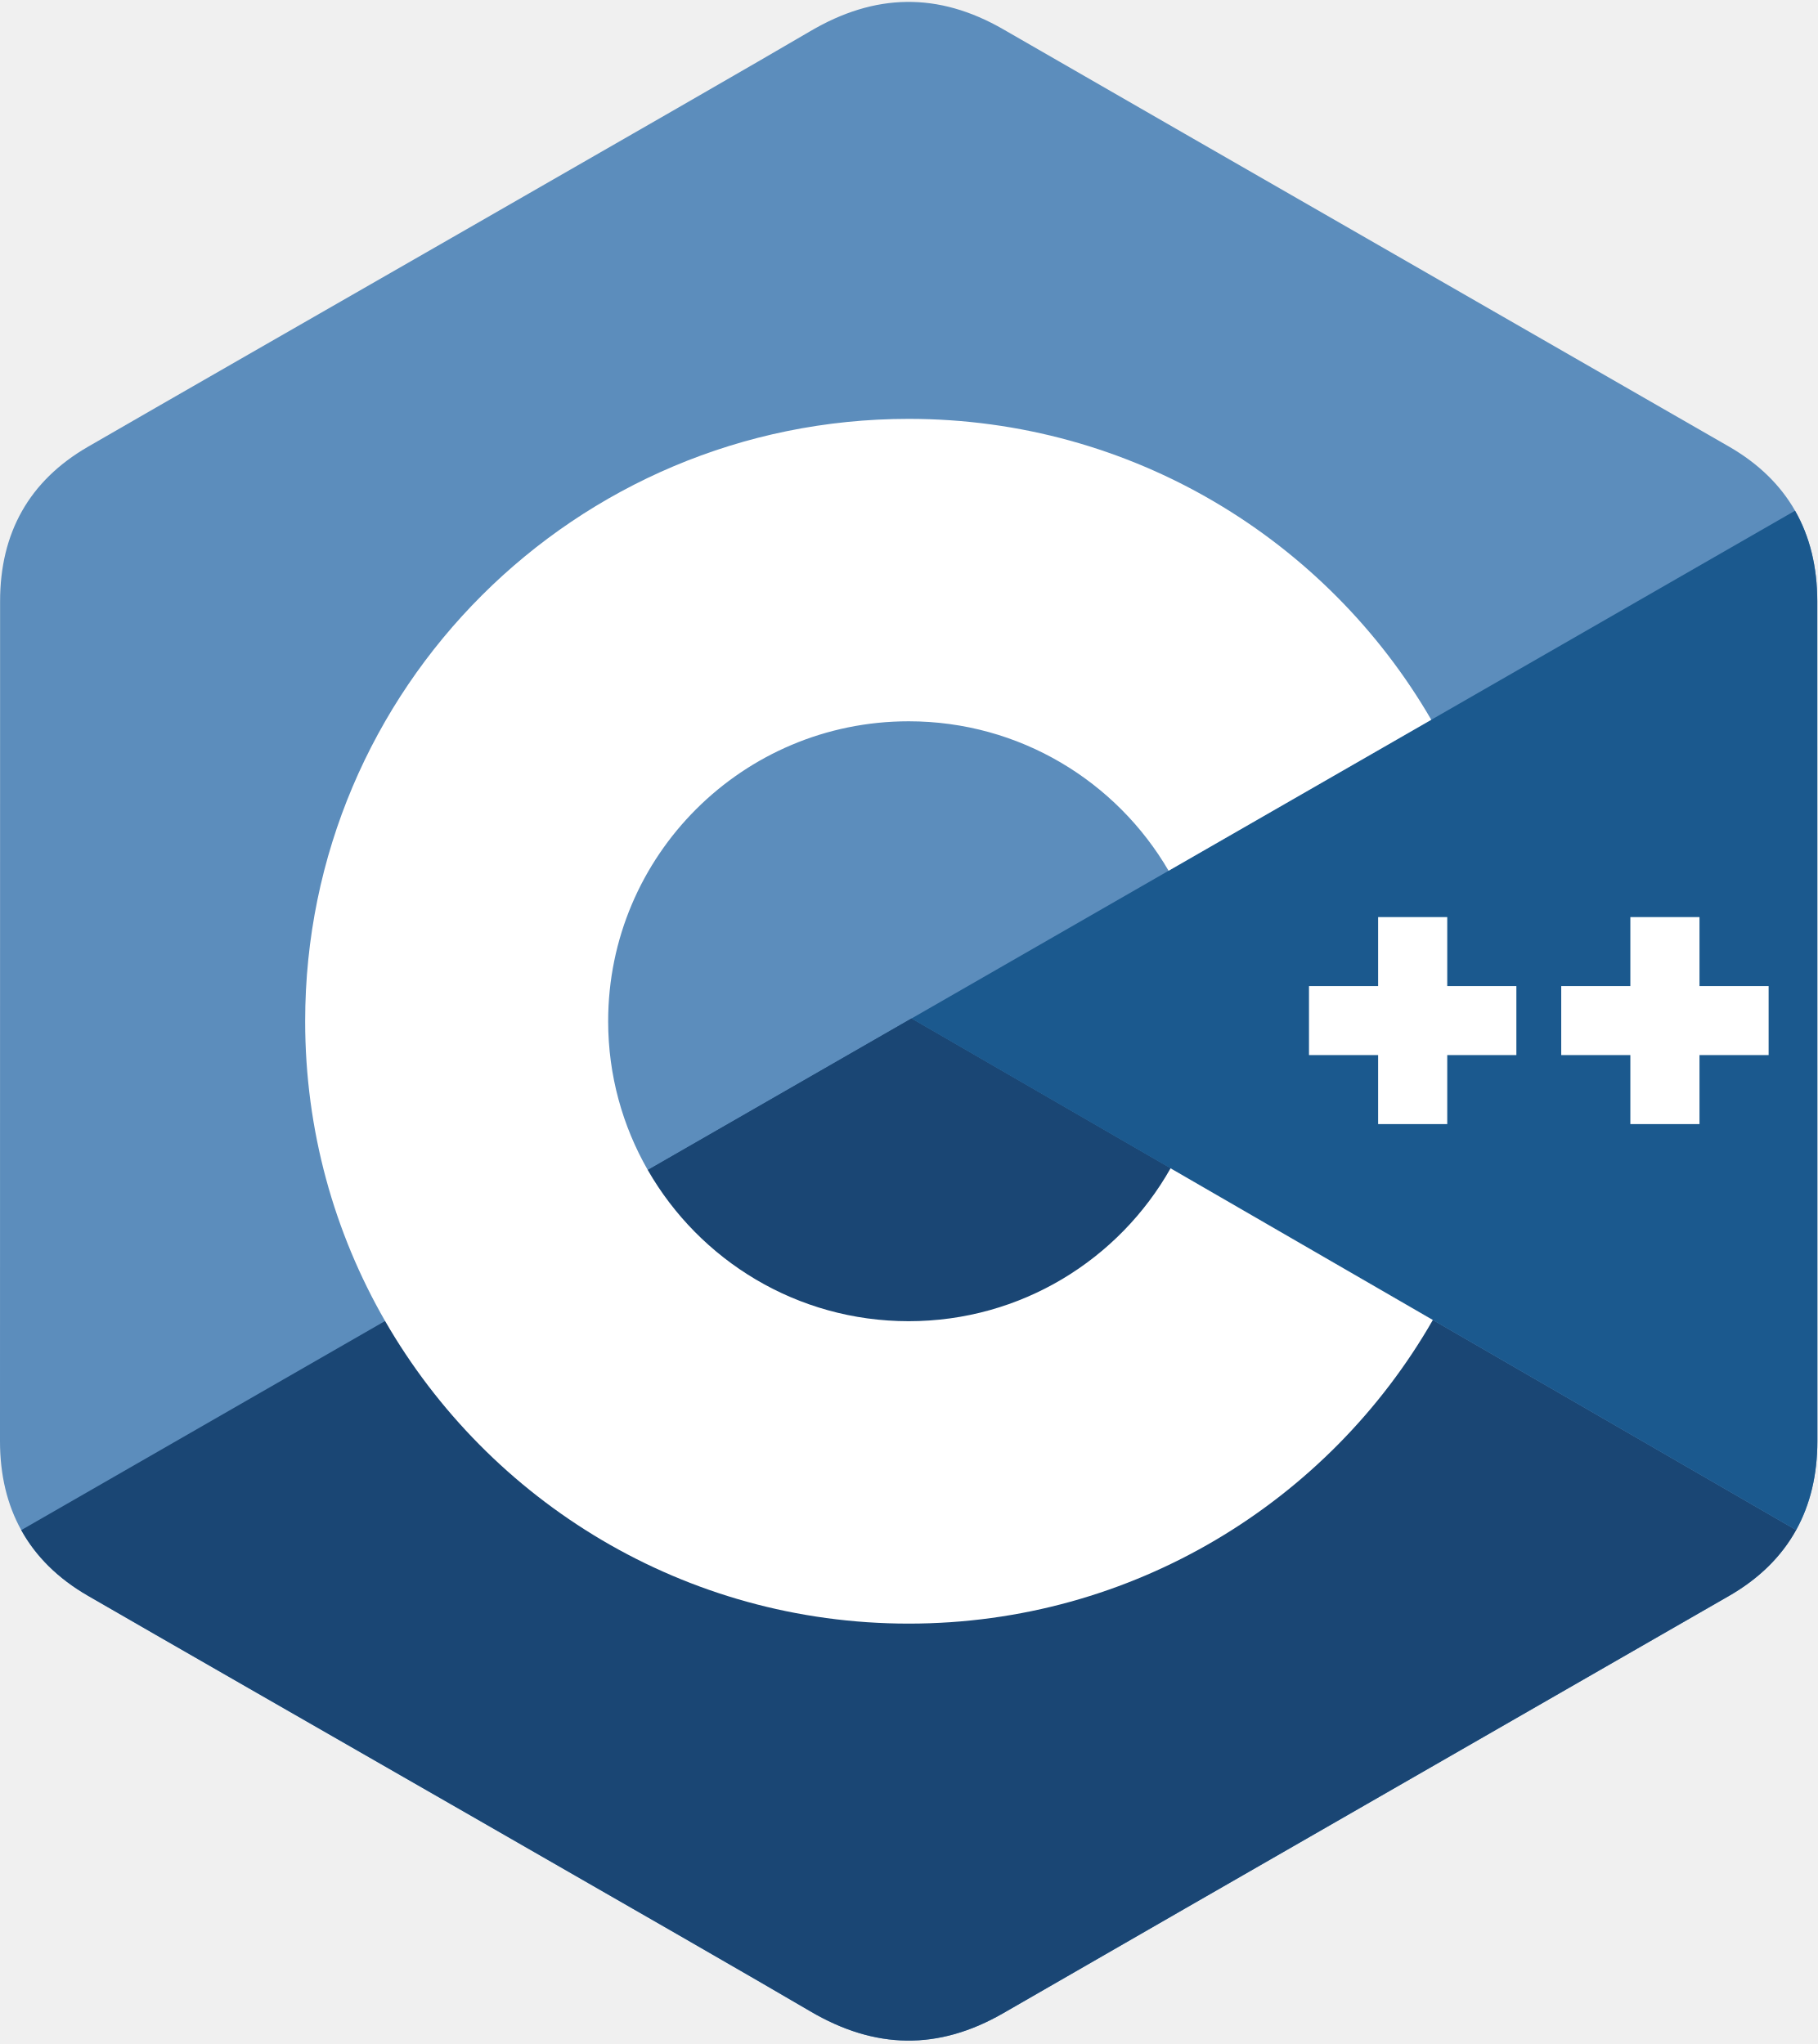
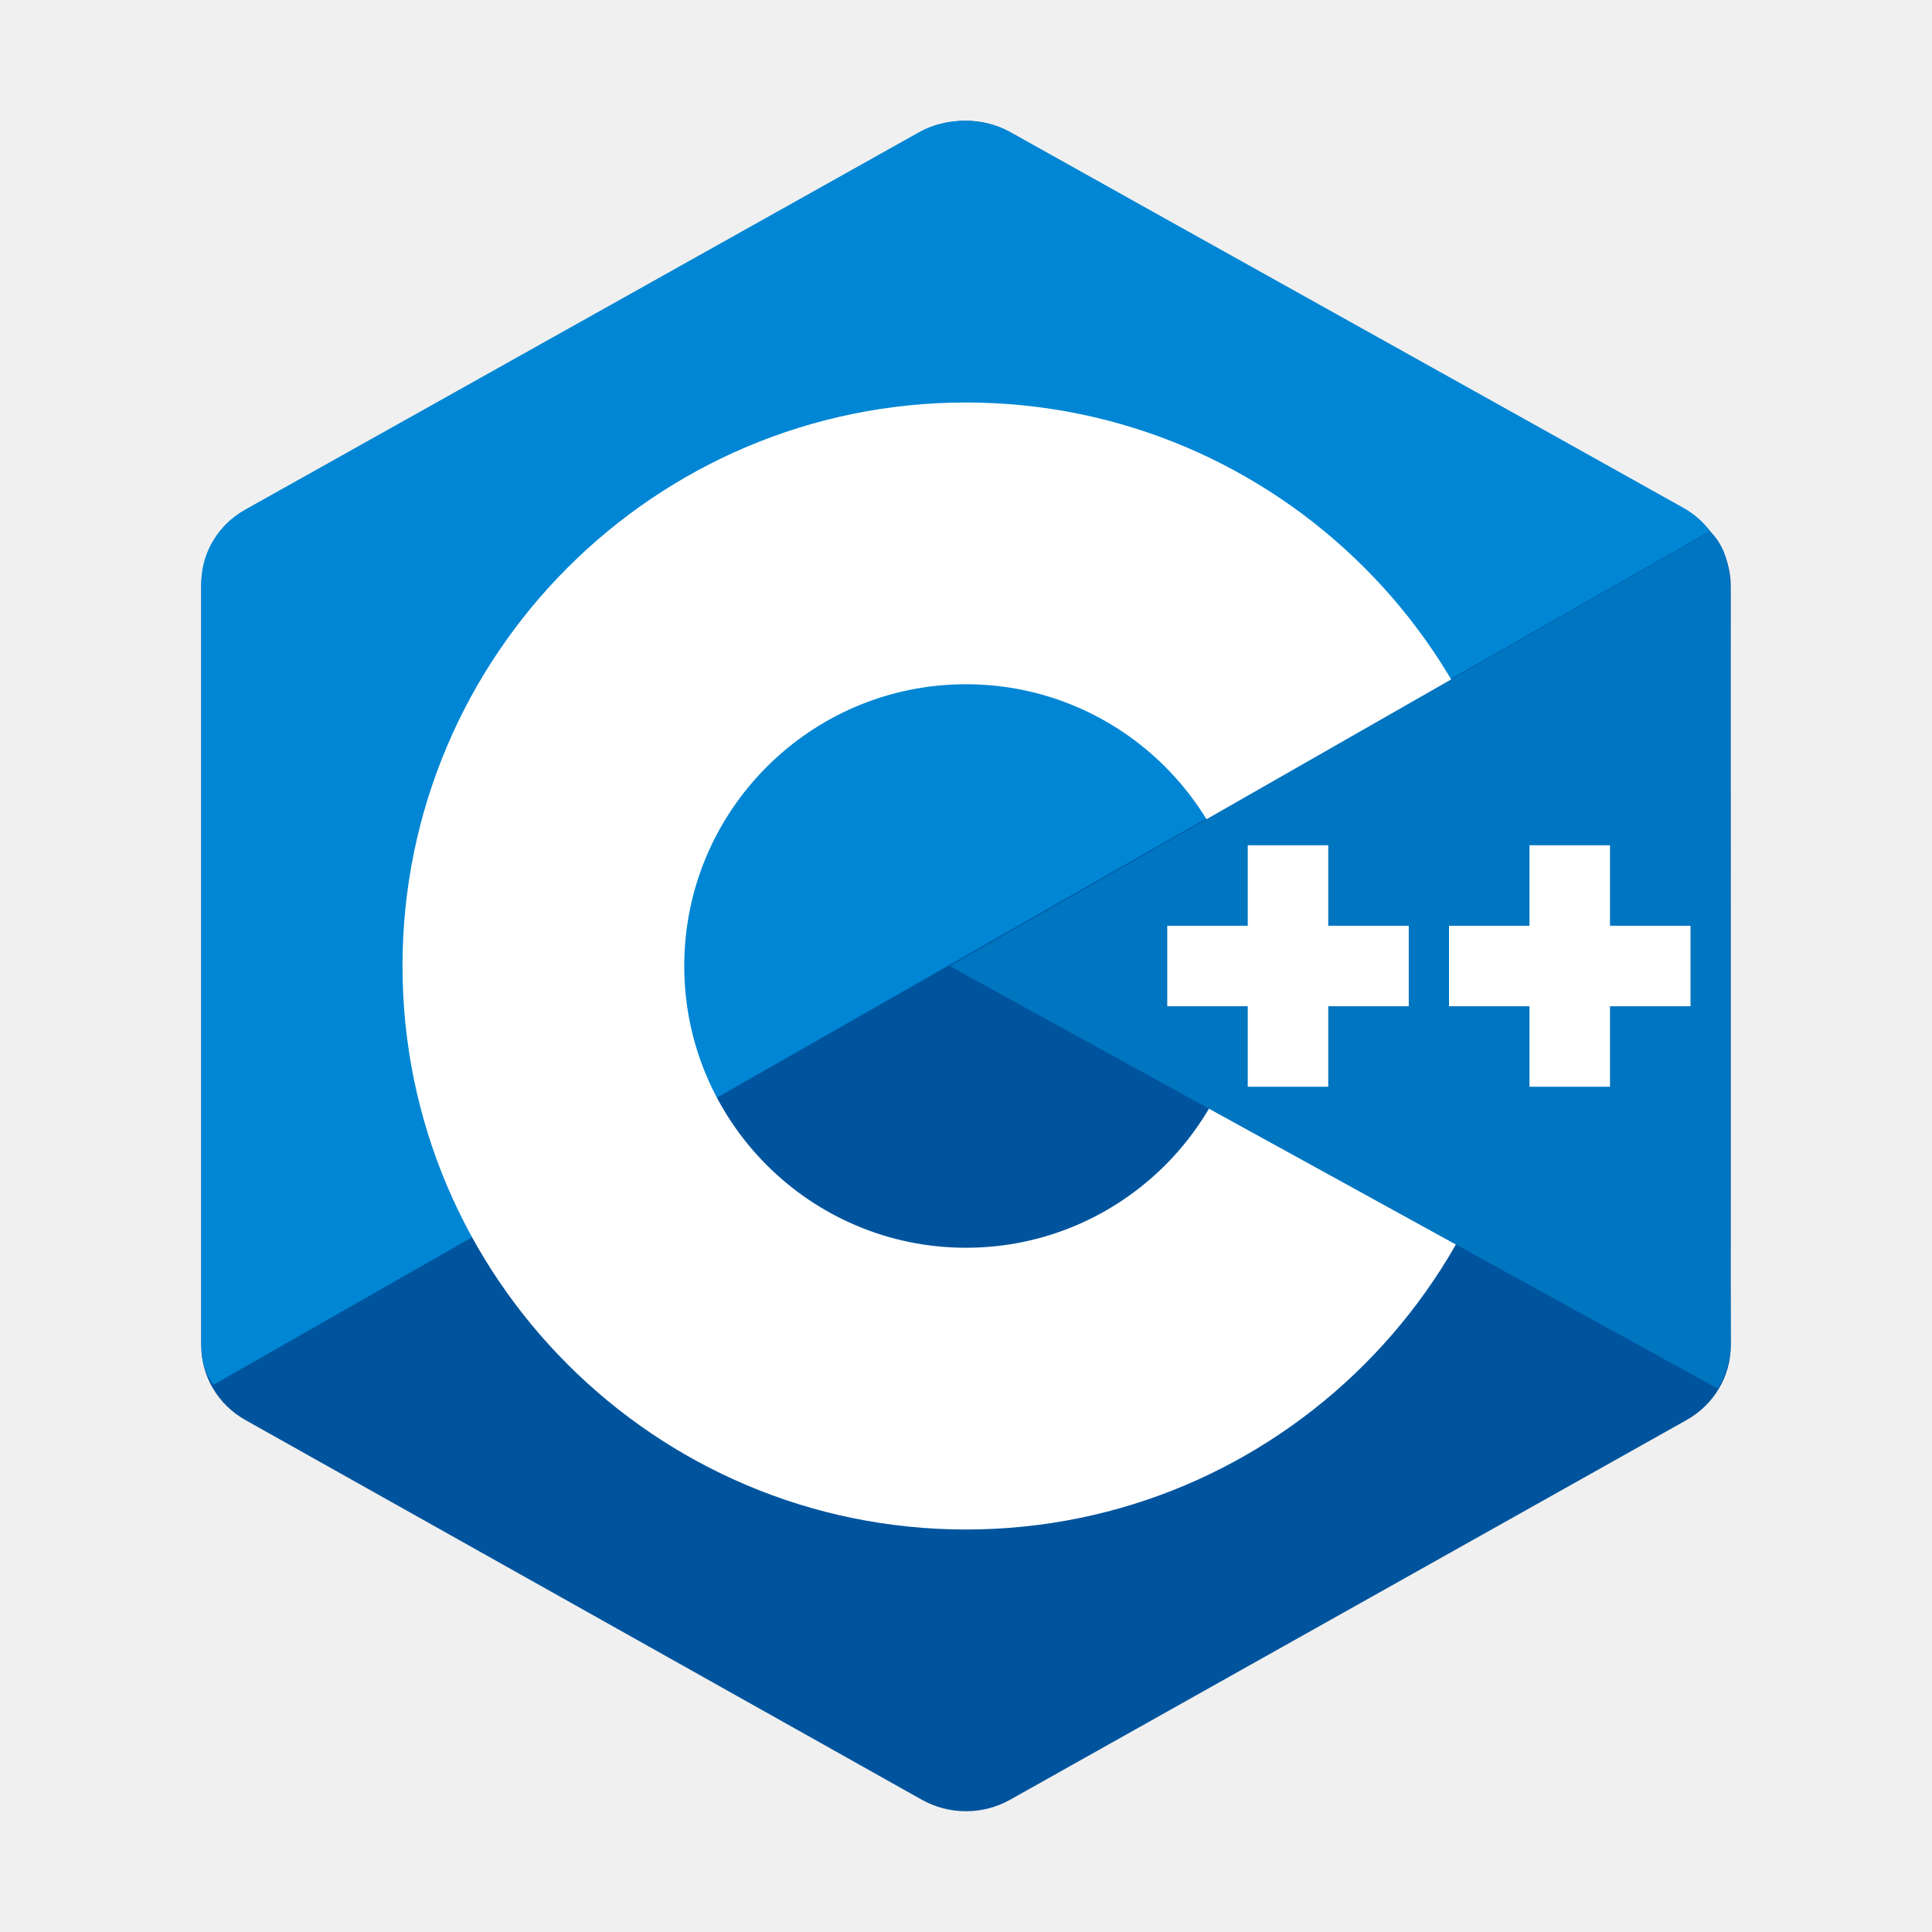
- <svg xmlns="http://www.w3.org/2000/svg" width="256" height="288" viewBox="0 0 256 288" fill="none">
-   <g clip-path="url(#clip0)">
-     <path d="M255.987 84.72C255.985 79.89 254.95 75.622 252.858 71.959C250.803 68.357 247.724 65.338 243.596 62.951C209.515 43.332 175.401 23.773 141.332 4.134C132.147 -1.16 123.241 -0.967 114.124 4.403C100.559 12.39 32.643 51.237 12.405 62.94C4.071 67.757 0.015 75.129 0.013 84.711C0 124.166 0.013 163.62 0 203.076C0.002 207.8 0.993 211.985 2.993 215.593C5.049 219.304 8.17 222.406 12.394 224.847C32.633 236.55 100.558 275.394 114.12 283.383C123.241 288.756 132.147 288.948 141.335 283.652C175.405 264.012 209.521 244.454 243.607 224.835C247.831 222.395 250.952 219.291 253.008 215.583C255.005 211.975 255.998 207.79 256 203.065C256 203.065 256 124.176 255.987 84.72Z" fill="#5C8DBC" />
-     <path d="M128.391 143.509L2.992 215.593C5.049 219.304 8.17 222.406 12.393 224.847C32.633 236.55 100.557 275.394 114.12 283.383C123.241 288.756 132.146 288.948 141.334 283.652C175.405 264.012 209.52 244.454 243.606 224.835C247.83 222.395 250.951 219.291 253.007 215.583L128.391 143.509Z" fill="#1A4674" />
-     <path d="M91.25 164.861C98.547 177.579 112.264 186.157 128 186.157C143.833 186.157 157.628 177.47 164.888 164.616L128.392 143.509L91.25 164.861Z" fill="#1A4674" />
-     <path d="M255.988 84.72C255.986 79.89 254.951 75.622 252.859 71.959L128.393 143.509L253.009 215.583C255.006 211.975 255.999 207.79 256.001 203.065C256.001 203.065 256.001 124.176 255.988 84.72Z" fill="#1B598E" />
-     <path d="M249.135 148.661H239.397V158.385H229.657V148.661H219.92V138.94H229.657V129.218H239.397V138.94H249.135V148.661Z" fill="white" />
-     <path d="M213.601 148.661H203.864V158.385H194.127V148.661H184.389V138.94H194.127V129.218H203.864V138.94H213.601V148.661Z" fill="white" />
-     <path d="M164.888 164.616C157.629 177.47 143.833 186.157 128 186.157C112.264 186.157 98.547 177.579 91.25 164.861C87.705 158.681 85.667 151.526 85.667 143.893C85.667 120.552 104.621 101.63 128 101.63C143.635 101.63 157.28 110.101 164.613 122.689L201.614 101.417C186.907 76.071 159.449 59.019 128 59.019C81.047 59.019 42.986 97.019 42.986 143.893C42.986 159.271 47.084 173.692 54.246 186.131C68.916 211.611 96.452 228.768 128 228.768C159.607 228.768 187.186 211.542 201.835 185.987L164.888 164.616Z" fill="white" />
-   </g>
-   <defs>
-     <clipPath id="clip0">
-       <rect width="256" height="288" fill="white" />
-     </clipPath>
-   </defs>
+ <svg xmlns="http://www.w3.org/2000/svg" x="0px" y="0px" width="100" height="100" viewBox="0 0 48 48">
+   <path fill="#00549d" fill-rule="evenodd" d="M22.903,3.286c0.679-0.381,1.515-0.381,2.193,0 c3.355,1.883,13.451,7.551,16.807,9.434C42.582,13.1,43,13.804,43,14.566c0,3.766,0,15.101,0,18.867 c0,0.762-0.418,1.466-1.097,1.847c-3.355,1.883-13.451,7.551-16.807,9.434c-0.679,0.381-1.515,0.381-2.193,0 c-3.355-1.883-13.451-7.551-16.807-9.434C5.418,34.899,5,34.196,5,33.434c0-3.766,0-15.101,0-18.867 c0-0.762,0.418-1.466,1.097-1.847C9.451,10.837,19.549,5.169,22.903,3.286z" clip-rule="evenodd" />
+   <path fill="#0086d4" fill-rule="evenodd" d="M5.304,34.404C5.038,34.048,5,33.71,5,33.255 c0-3.744,0-15.014,0-18.759c0-0.758,0.417-1.458,1.094-1.836c3.343-1.872,13.405-7.507,16.748-9.38 c0.677-0.379,1.594-0.371,2.271,0.008c3.343,1.872,13.371,7.459,16.714,9.331c0.27,0.152,0.476,0.335,0.66,0.576L5.304,34.404z" clip-rule="evenodd" />
+   <path fill="#fff" fill-rule="evenodd" d="M24,10c7.727,0,14,6.273,14,14s-6.273,14-14,14 s-14-6.273-14-14S16.273,10,24,10z M24,17c3.863,0,7,3.136,7,7c0,3.863-3.137,7-7,7s-7-3.137-7-7C17,20.136,20.136,17,24,17z" clip-rule="evenodd" />
+   <path fill="#0075c0" fill-rule="evenodd" d="M42.485,13.205c0.516,0.483,0.506,1.211,0.506,1.784 c0,3.795-0.032,14.589,0.009,18.384c0.004,0.396-0.127,0.813-0.323,1.127L23.593,24L42.485,13.205z" clip-rule="evenodd" />
+   <path fill="#fff" fill-rule="evenodd" d="M31 21H33V27H31zM38 21H40V27H38z" clip-rule="evenodd" />
+   <path fill="#fff" fill-rule="evenodd" d="M29 23H35V25H29zM36 23H42V25H36z" clip-rule="evenodd" />
</svg>
